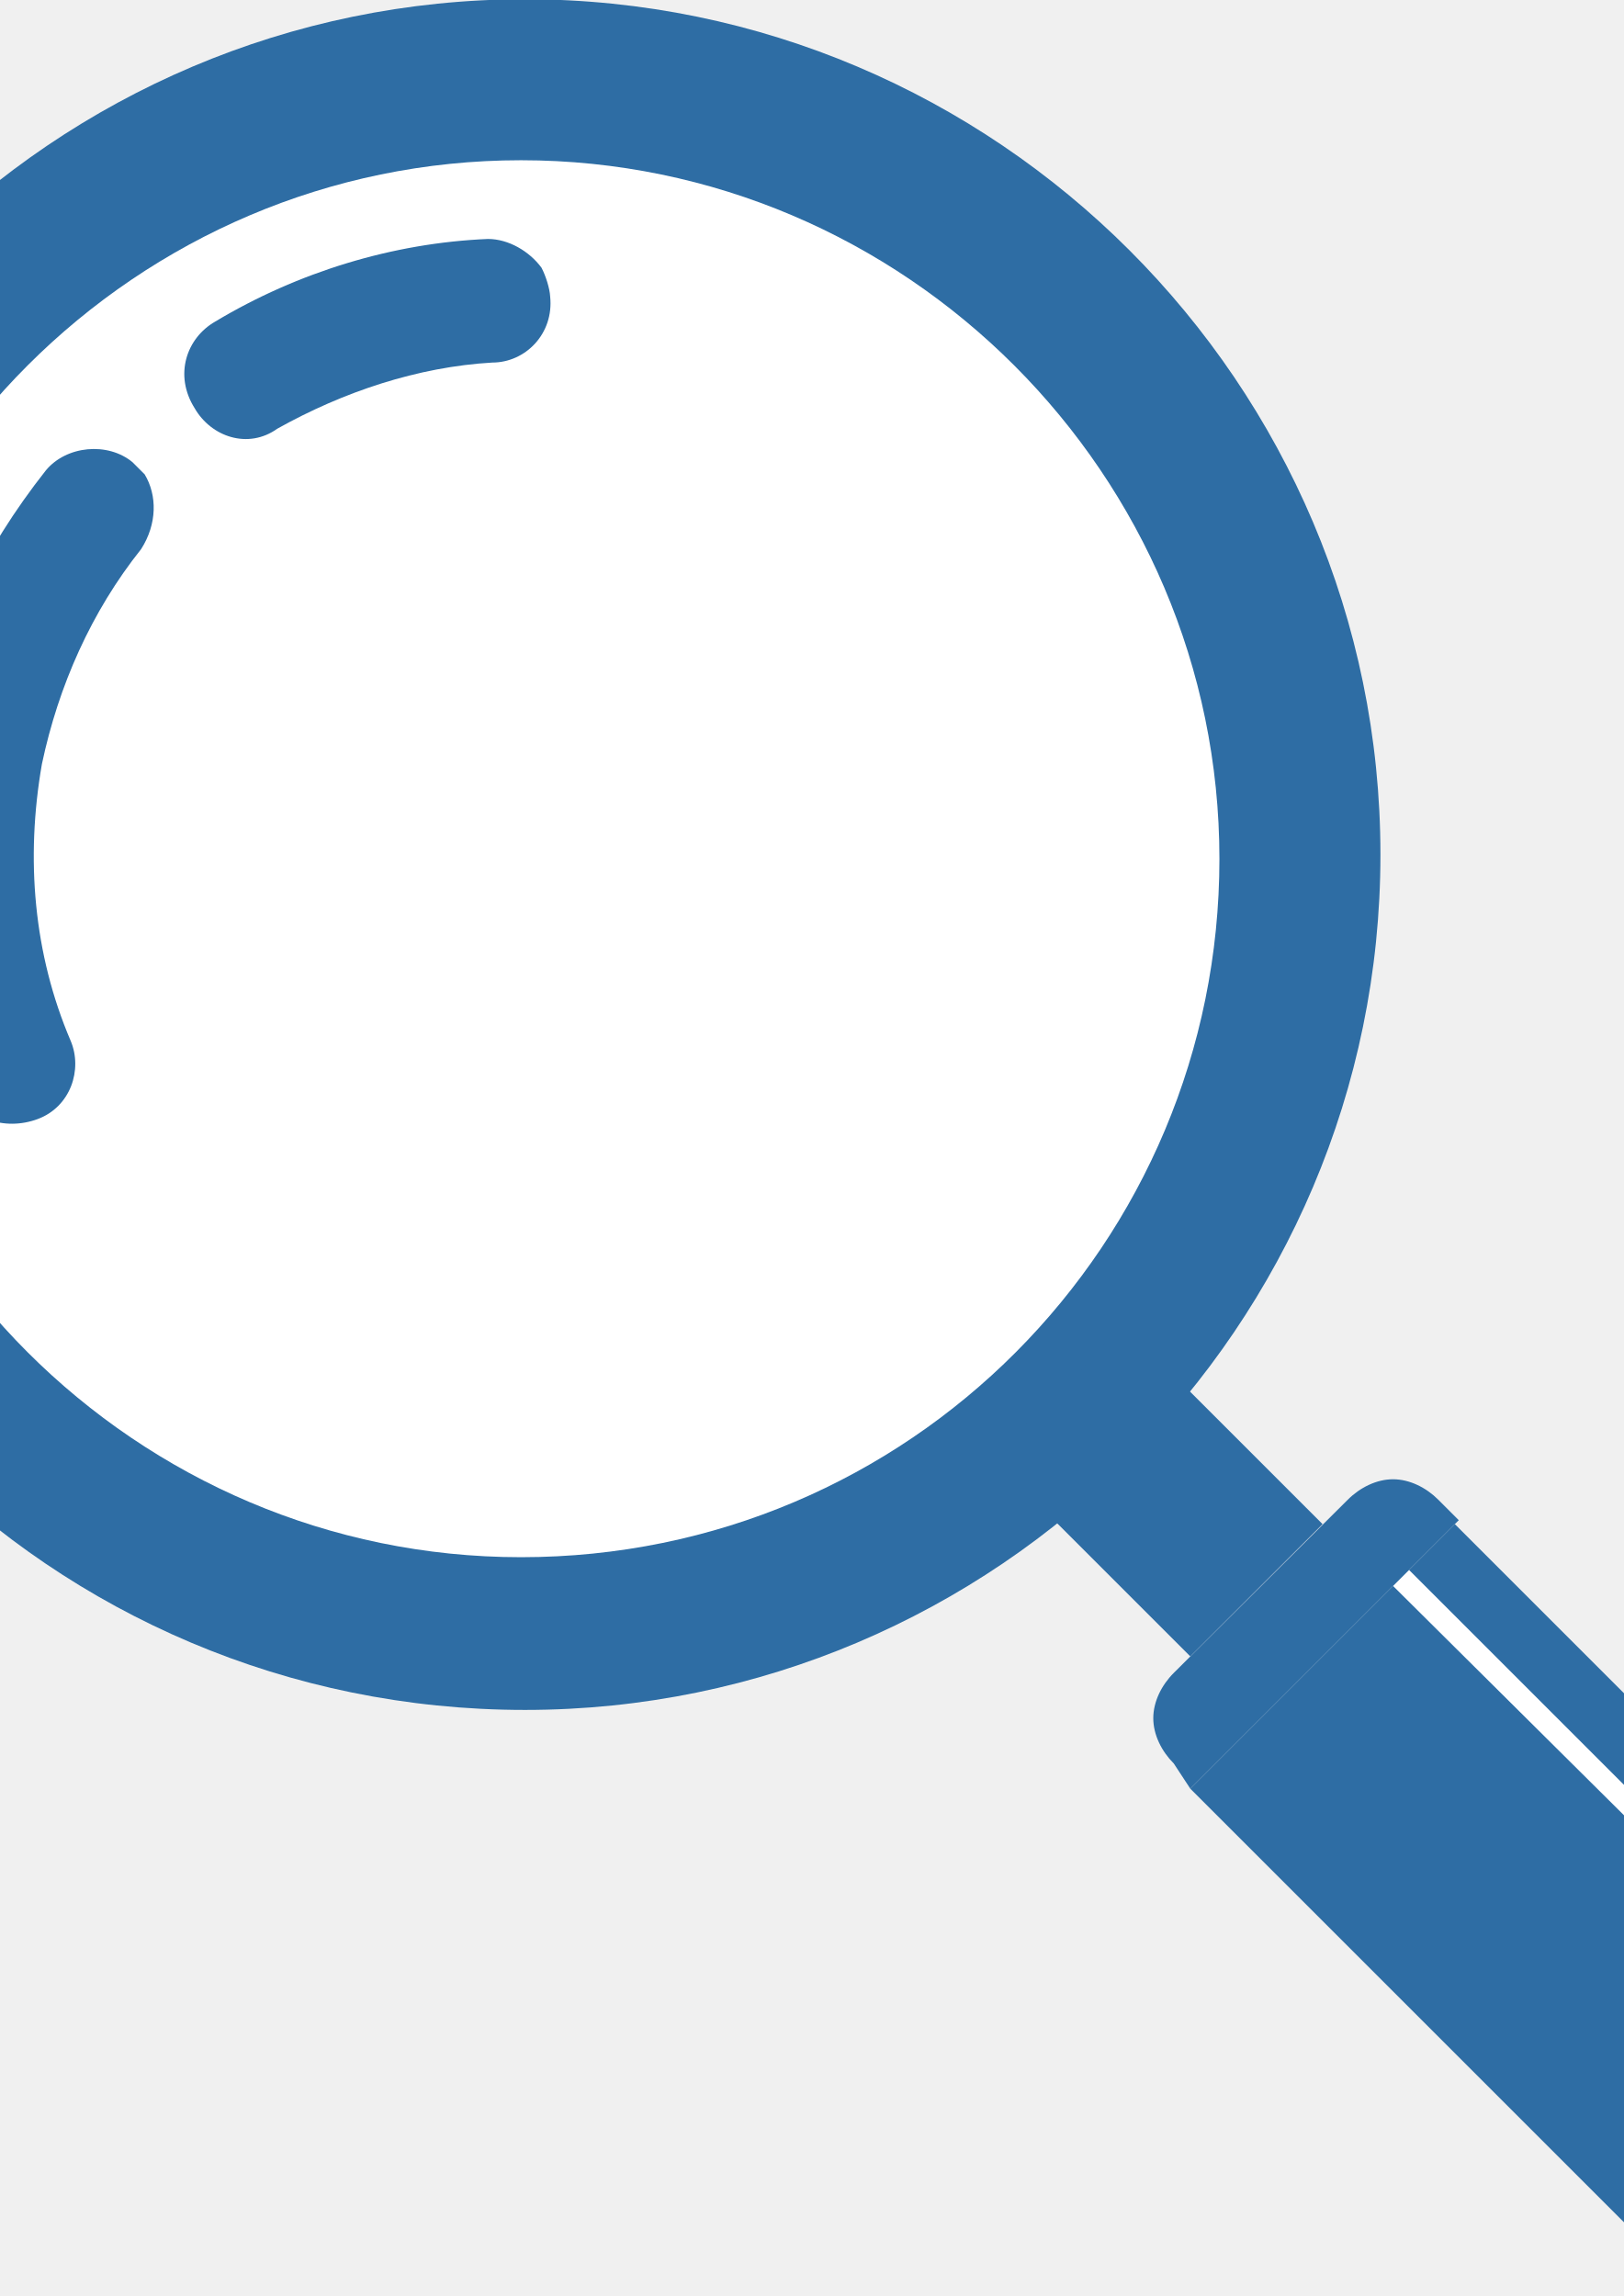
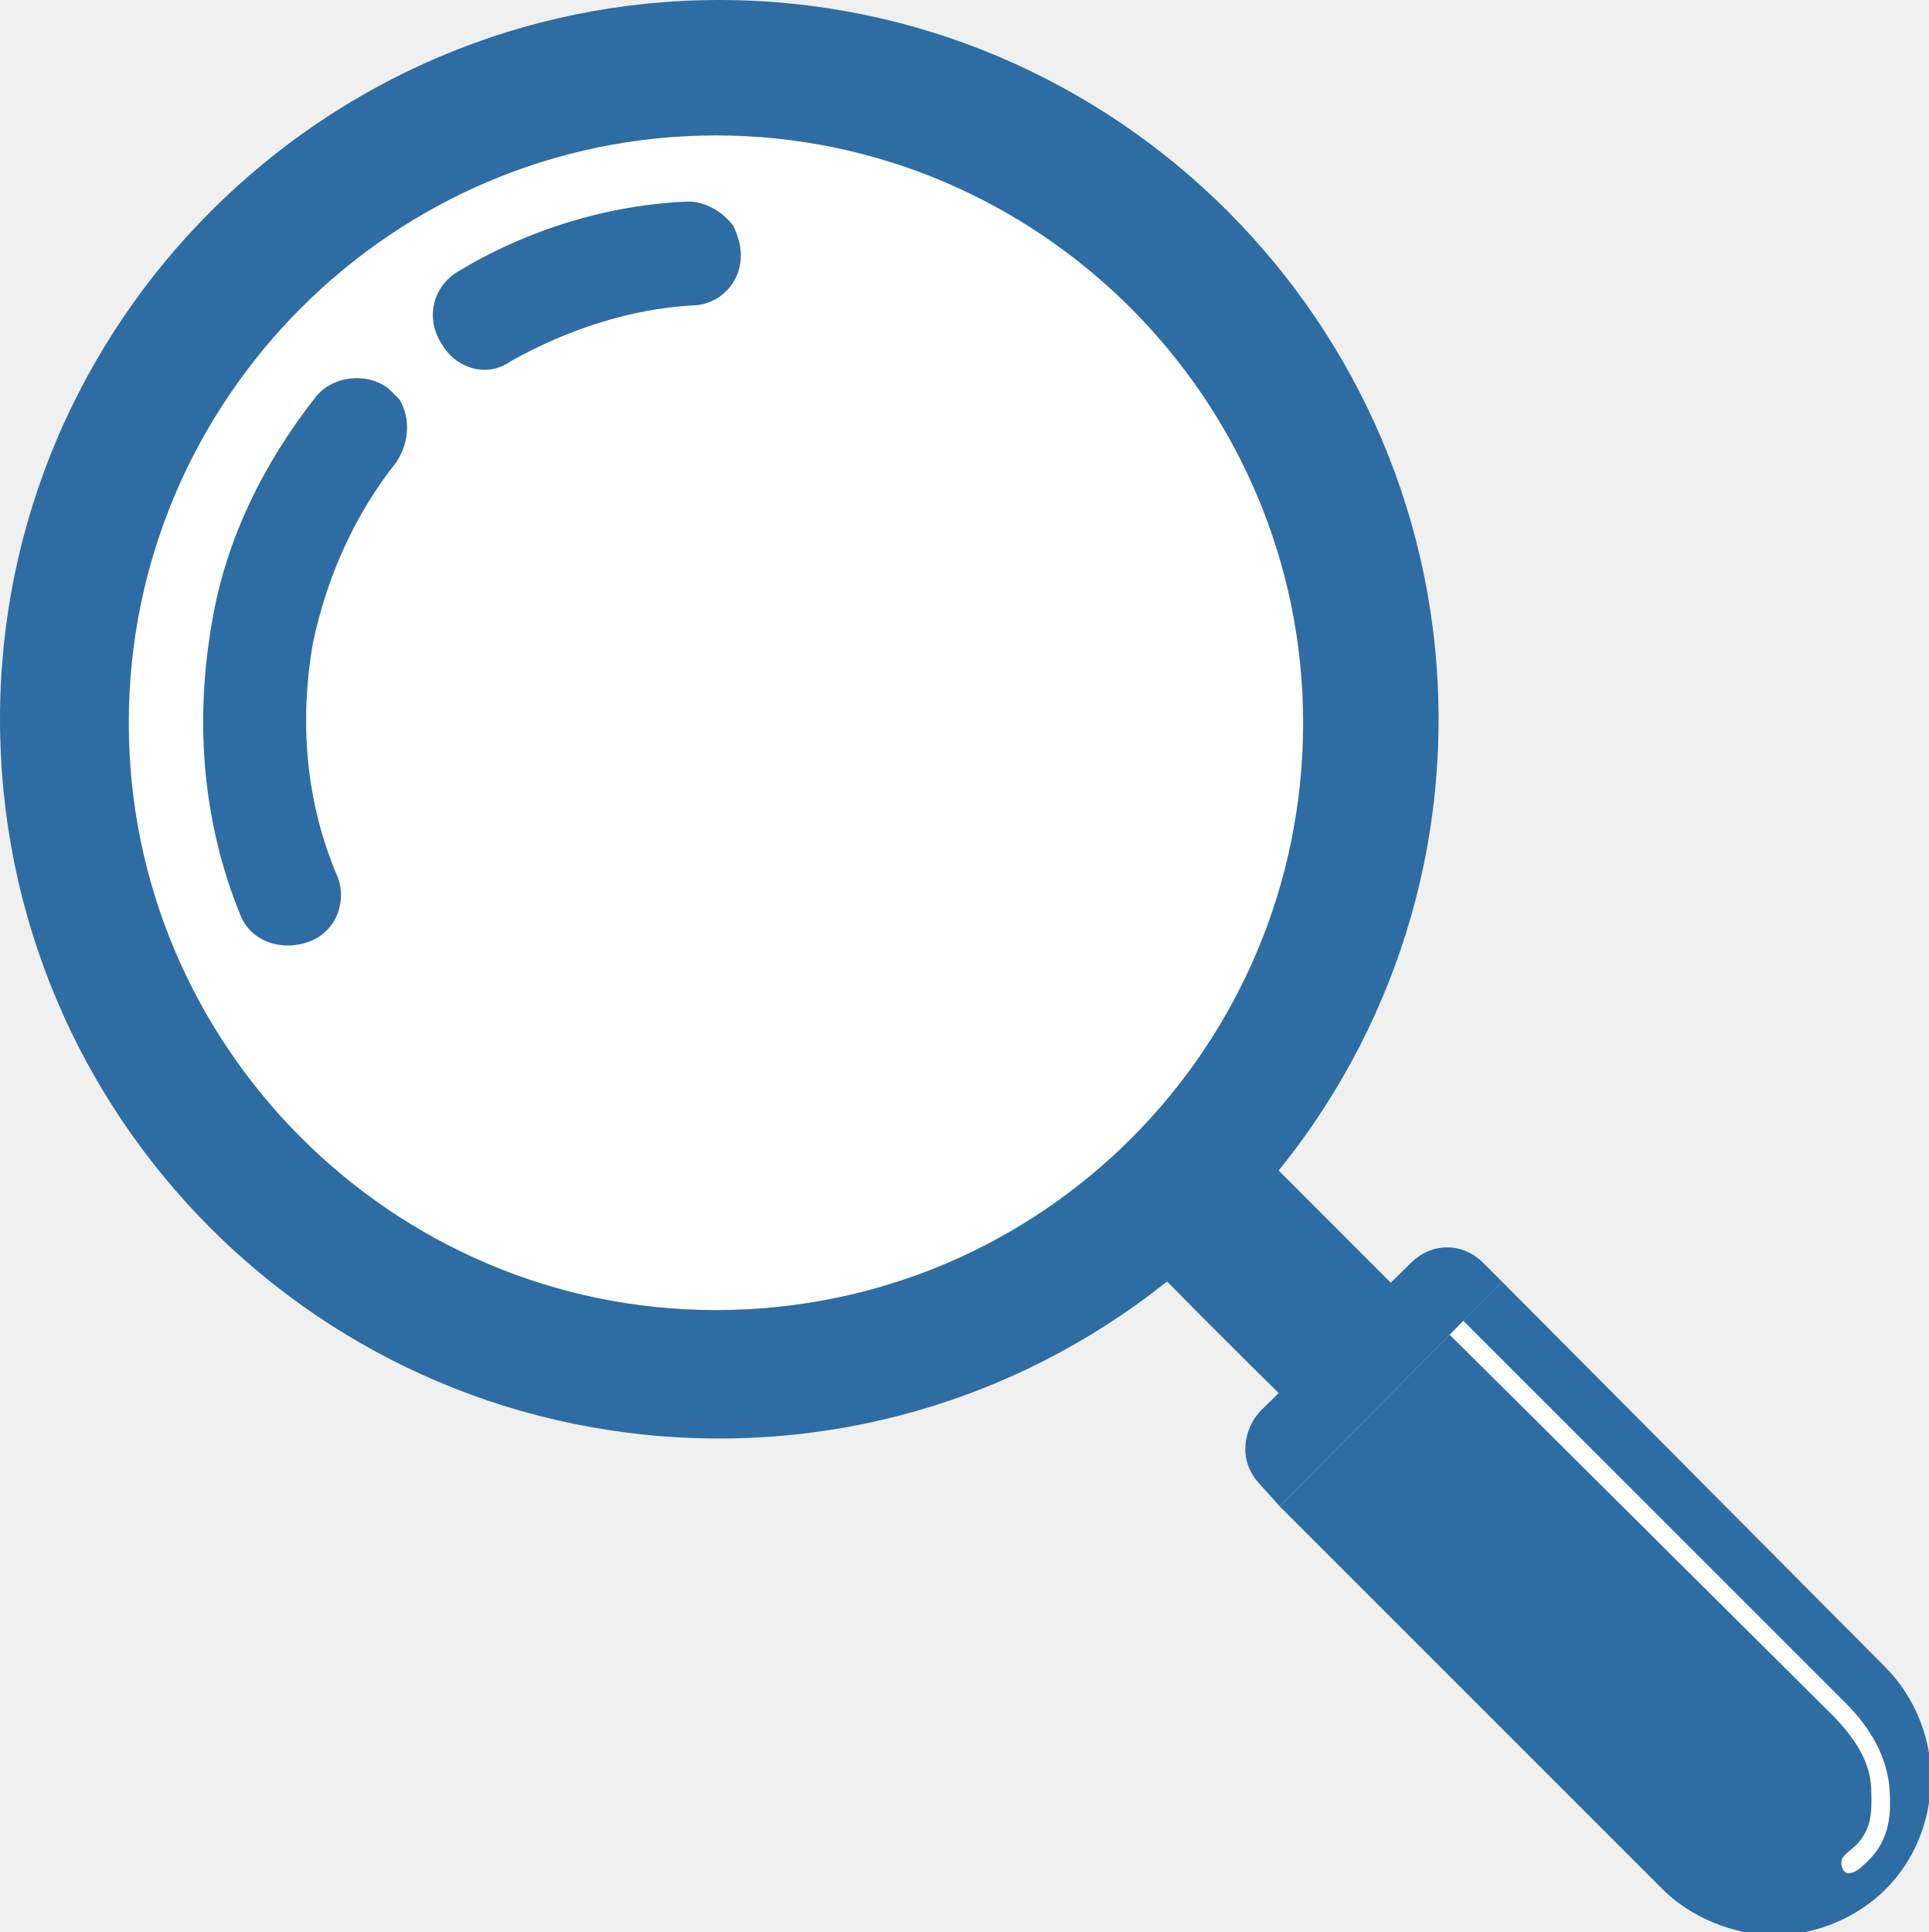
- <svg xmlns="http://www.w3.org/2000/svg" width="210mm" height="297mm" viewBox="0 0 210 297" version="1.1" id="svg8">
-   <defs id="defs2" />
-   <g id="layer1">
+ <svg xmlns="http://www.w3.org/2000/svg" version="1.1" id="svg8" x="0px" y="0px" viewBox="0 0 840.9 842.5" enable-background="new 0 0 840.9 842.5" xml:space="preserve">
+   <g id="layer1" transform="translate(42.74792,0.09738913)">
    <g id="g4525" transform="matrix(0.5091701,0,0,0.5091701,-183.0752,-3.050576)">
-       <polygon id="polygon4485" points="624.1,389 638.8,403.7 655.6,420.5 661.9,426.8 695.5,393.2 657.7,355.4 " style="fill:#2e6da4;fill-opacity:1" />
-       <path id="path4487" d="m 729.1,393.2 l 115.5,115.5 c 8.4,8.4 13.6,21 13.6,33.6 c 0,13.6 -5.2,25.2 -13.6,33.6 c -8.4,8.4 -21,13.6 -33.6,13.6 c -12.6,0 -25.2,-5.2 -33.6,-13.6 l -115.5,-115.5 z" style="fill:#2e6da4;fill-opacity:1" />
-       <path id="path4489" d="m 713.4,408.9 v 0 l 4.064,-4.064 l 115.5,115.5 c 7.3,7.3 12.891,16.893 13.468,26.906 c 0.457,7.917 -0.833,14.958 -8.133,22.358 c -1,1 -2.635,2.1 -4.2,2.1 c -1.565,0 -1.606,-2.097 -1.444,-3.281 c 0.364,-2.668 3.331,-3.878 5.118,-6.251 c 3.092,-4.105 4.228,-7.55 3.888,-16.094 c -0.34,-9.069 -6.824,-16.225 -11.762,-21.474 z" style="fill:#ffffff;fill-opacity:1" />
-       <g id="g4495">
-         <path id="path4491" d="m 661.9,460.4 l 68.2,-68.2 l -5.2,-5.2 c -3.1,-3.1 -7.3,-5.2 -11.5,-5.2 c -4.2,0 -8.4,2.1 -11.5,5.2 l -44.2,44 c -3.1,3.1 -5.2,7.3 -5.2,11.5 c 0,4.2 2.1,8.4 5.2,11.5 z" style="fill:#2e6da4;fill-opacity:1" />
-         <path id="path4493" d="m 275.6,223.1 c 0,-119.7 97.6,-217.3 217.3,-217.3 c 119.7,0 217.3,97.6 217.3,217.3 c 0,119.7 -97.6,217.3 -217.3,217.3 c -120.7,0 -217.3,-97.6 -217.3,-217.3 z" style="fill:#2e6da4;fill-opacity:1" />
-       </g>
-       <path id="path4497" d="m 491.9,416.3 c 107.1,0 193.1,-86.1 193.1,-193.2 c 0,-107.1 -86,-193.2 -193.1,-193.2 c -107.1,0 -193.2,86.1 -193.2,193.2 c 0,107.1 87.1,193.2 193.2,193.2 z" style="fill:#2e6da4;fill-opacity:1" />
-       <path id="path4499" d="m 491.9,401.6 c 98.7,0 177.4,-79.8 177.4,-177.4 c 0,-97.6 -79.8,-177.5 -177.4,-177.5 c -97.6,0 -177.4,79.8 -177.4,177.4 c -0.1,97.7 79.7,177.5 177.4,177.5 z" style="fill:#ffffff;fill-opacity:1" />
-       <g id="g4505" style="fill:#2e6da4;fill-opacity:1">
-         <path id="path4501" d="m 497.1,74 c -3.1,-4.2 -8.4,-7.3 -13.6,-7.3 c -24.1,1 -48.3,8.4 -69.3,21 c -7.3,4.2 -10.5,13.6 -5.2,22 c 4.2,7.3 13.6,10.5 21,5.2 c 16.8,-9.4 35.7,-15.7 54.6,-16.8 c 8.4,0 15.7,-7.3 14.7,-16.8 c -0.1,-2 -1.1,-5.2 -2.2,-7.3 z" style="fill:#2e6da4;fill-opacity:1" />
-         <path id="path4503" d="m 396.3,126.5 c -1,-1 -2.1,-2.1 -3.1,-3.1 c -6.3,-5.2 -16.8,-4.2 -22,2.1 c -15.7,19.9 -27.3,43 -31.5,68.2 c -5.2,29.4 -3.1,59.8 8.4,88.2 c 3.1,8.4 12.6,11.5 21,8.4 c 8.4,-3.1 11.5,-12.6 8.4,-19.9 c -9.4,-22 -11.5,-46.2 -7.3,-70.3 c 4.2,-19.9 12.6,-38.8 25.2,-54.6 c 4.1,-6.4 4.1,-13.7 0.9,-19 z" style="fill:#2e6da4;fill-opacity:1" />
-       </g>
+       <polygon id="polygon4485" fill="#2E6DA4" points="1352.8,1181.3 1371.5,1199.7 1467.7,1105.4 1357.8,995.4 1263.5,1091.7     1305.1,1133.7   " />
+       <path id="path4487" fill="#2E6DA4" d="M1562,1103.5l328,329.9c23.8,23.8,39.3,58.6,39.3,94.3    c0,38.6-15,72.3-38.8,96.1c-23.8,23.8-59,39.4-94.8,39.4s-72.4-15.5-96.2-39.3l-328-328L1562,1103.5z" />
+       <path id="path4489" fill="#FFFFFF" d="M1516.8,1148.6    l11.8-11.8l328,328c20.7,20.7,35.7,46.2,37.3,74.6c1.3,22.4,0,45.2-23.6,64.8c-2.8,2.8-7.3,5.9-11.8,5.9c-4.4,0-6.4-6.5-5.9-9.8    c0-5.9,10.6-11,15.7-17.7c8.8-11.6,10.8-21,9.8-45.2c-1-25.7-17.4-46-31.4-60.9L1516.8,1148.6z" />
+       <path id="path4491" fill="#2E6DA4" d="M1371.5,1295.9l190.5-192.4l-15.7-15.7    c-8.8-8.8-19.5-13.7-31.4-13.7s-22.6,5-31.4,13.7l-127.7,125.7c-8.8,8.8-13.7,21.5-13.7,33.4s5,22.6,13.7,31.4L1371.5,1295.9z" />
+       <path id="path4493" fill="#2E6DA4" d="M275.6,621.8c0-339.3,276.7-616,616-616    s616,276.7,616,616s-276.7,616-616,616C549.4,1237.7,275.6,961.1,275.6,621.8L275.6,621.8z" />
+       <path id="path4499" fill="#FFFFFF" d="M888.7,1127.8c279.8,0,502.9-226.2,502.9-502.9    s-226.2-503.1-502.9-503.1S385.9,347.9,385.9,624.6C385.6,901.5,611.8,1127.8,888.7,1127.8z" />
+       <path id="path4501" fill="#2E6DA4" d="M903.5,199.1c-8.8-11.9-23.8-20.7-38.6-20.7    c-68.3,2.8-136.9,23.8-196.4,59.5c-20.7,11.9-29.8,38.6-14.7,62.4c11.9,20.7,38.6,29.8,59.5,14.7c47.6-26.6,101.2-44.5,154.8-47.6    c23.8,0,44.5-20.7,41.7-47.6C909.4,214.1,906.6,205.1,903.5,199.1L903.5,199.1z" />
+       <path id="path4503" fill="#2E6DA4" d="M617.7,347.9c-2.8-2.8-6-6-8.8-8.8    c-17.9-14.7-47.6-11.9-62.4,6c-44.5,56.4-77.4,121.9-89.3,193.3c-14.7,83.3-8.8,169.5,23.8,250c8.8,23.8,35.7,32.6,59.5,23.8    s32.6-35.7,23.8-56.4c-26.6-62.4-32.6-131-20.7-199.3c11.9-56.4,35.7-110,71.4-154.8C626.8,383.7,626.8,363,617.7,347.9z" />
    </g>
  </g>
</svg>
